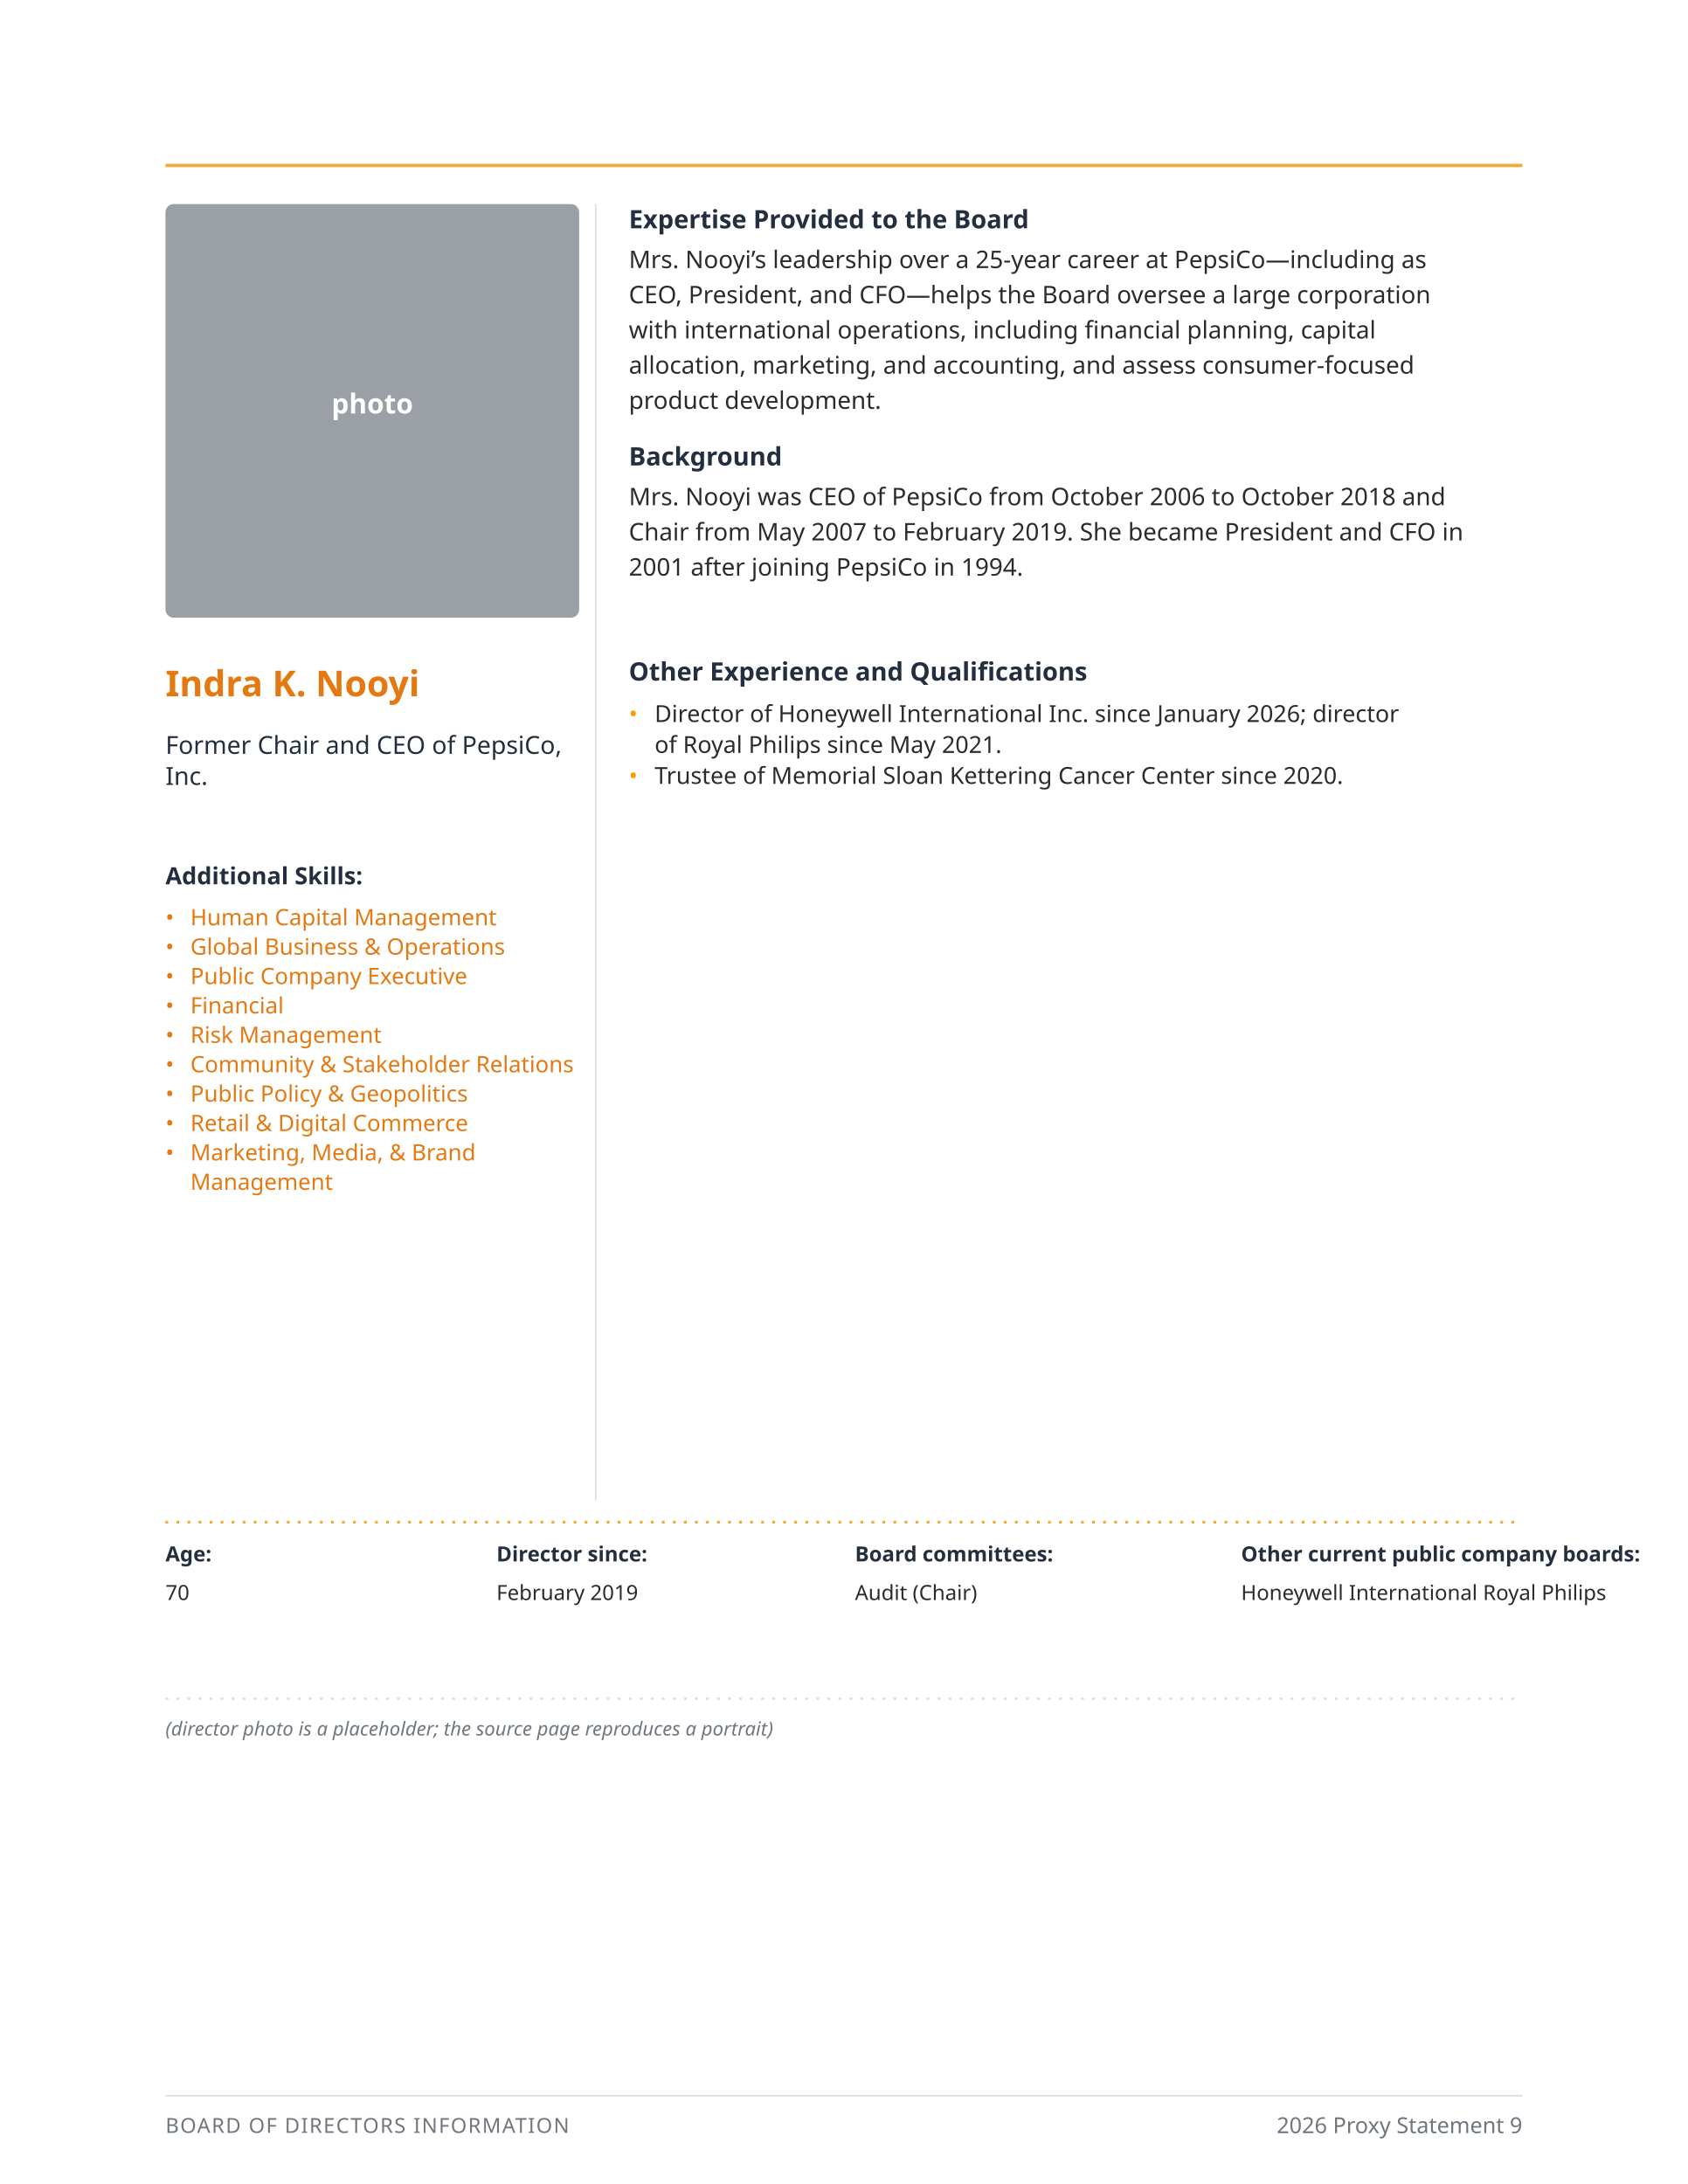
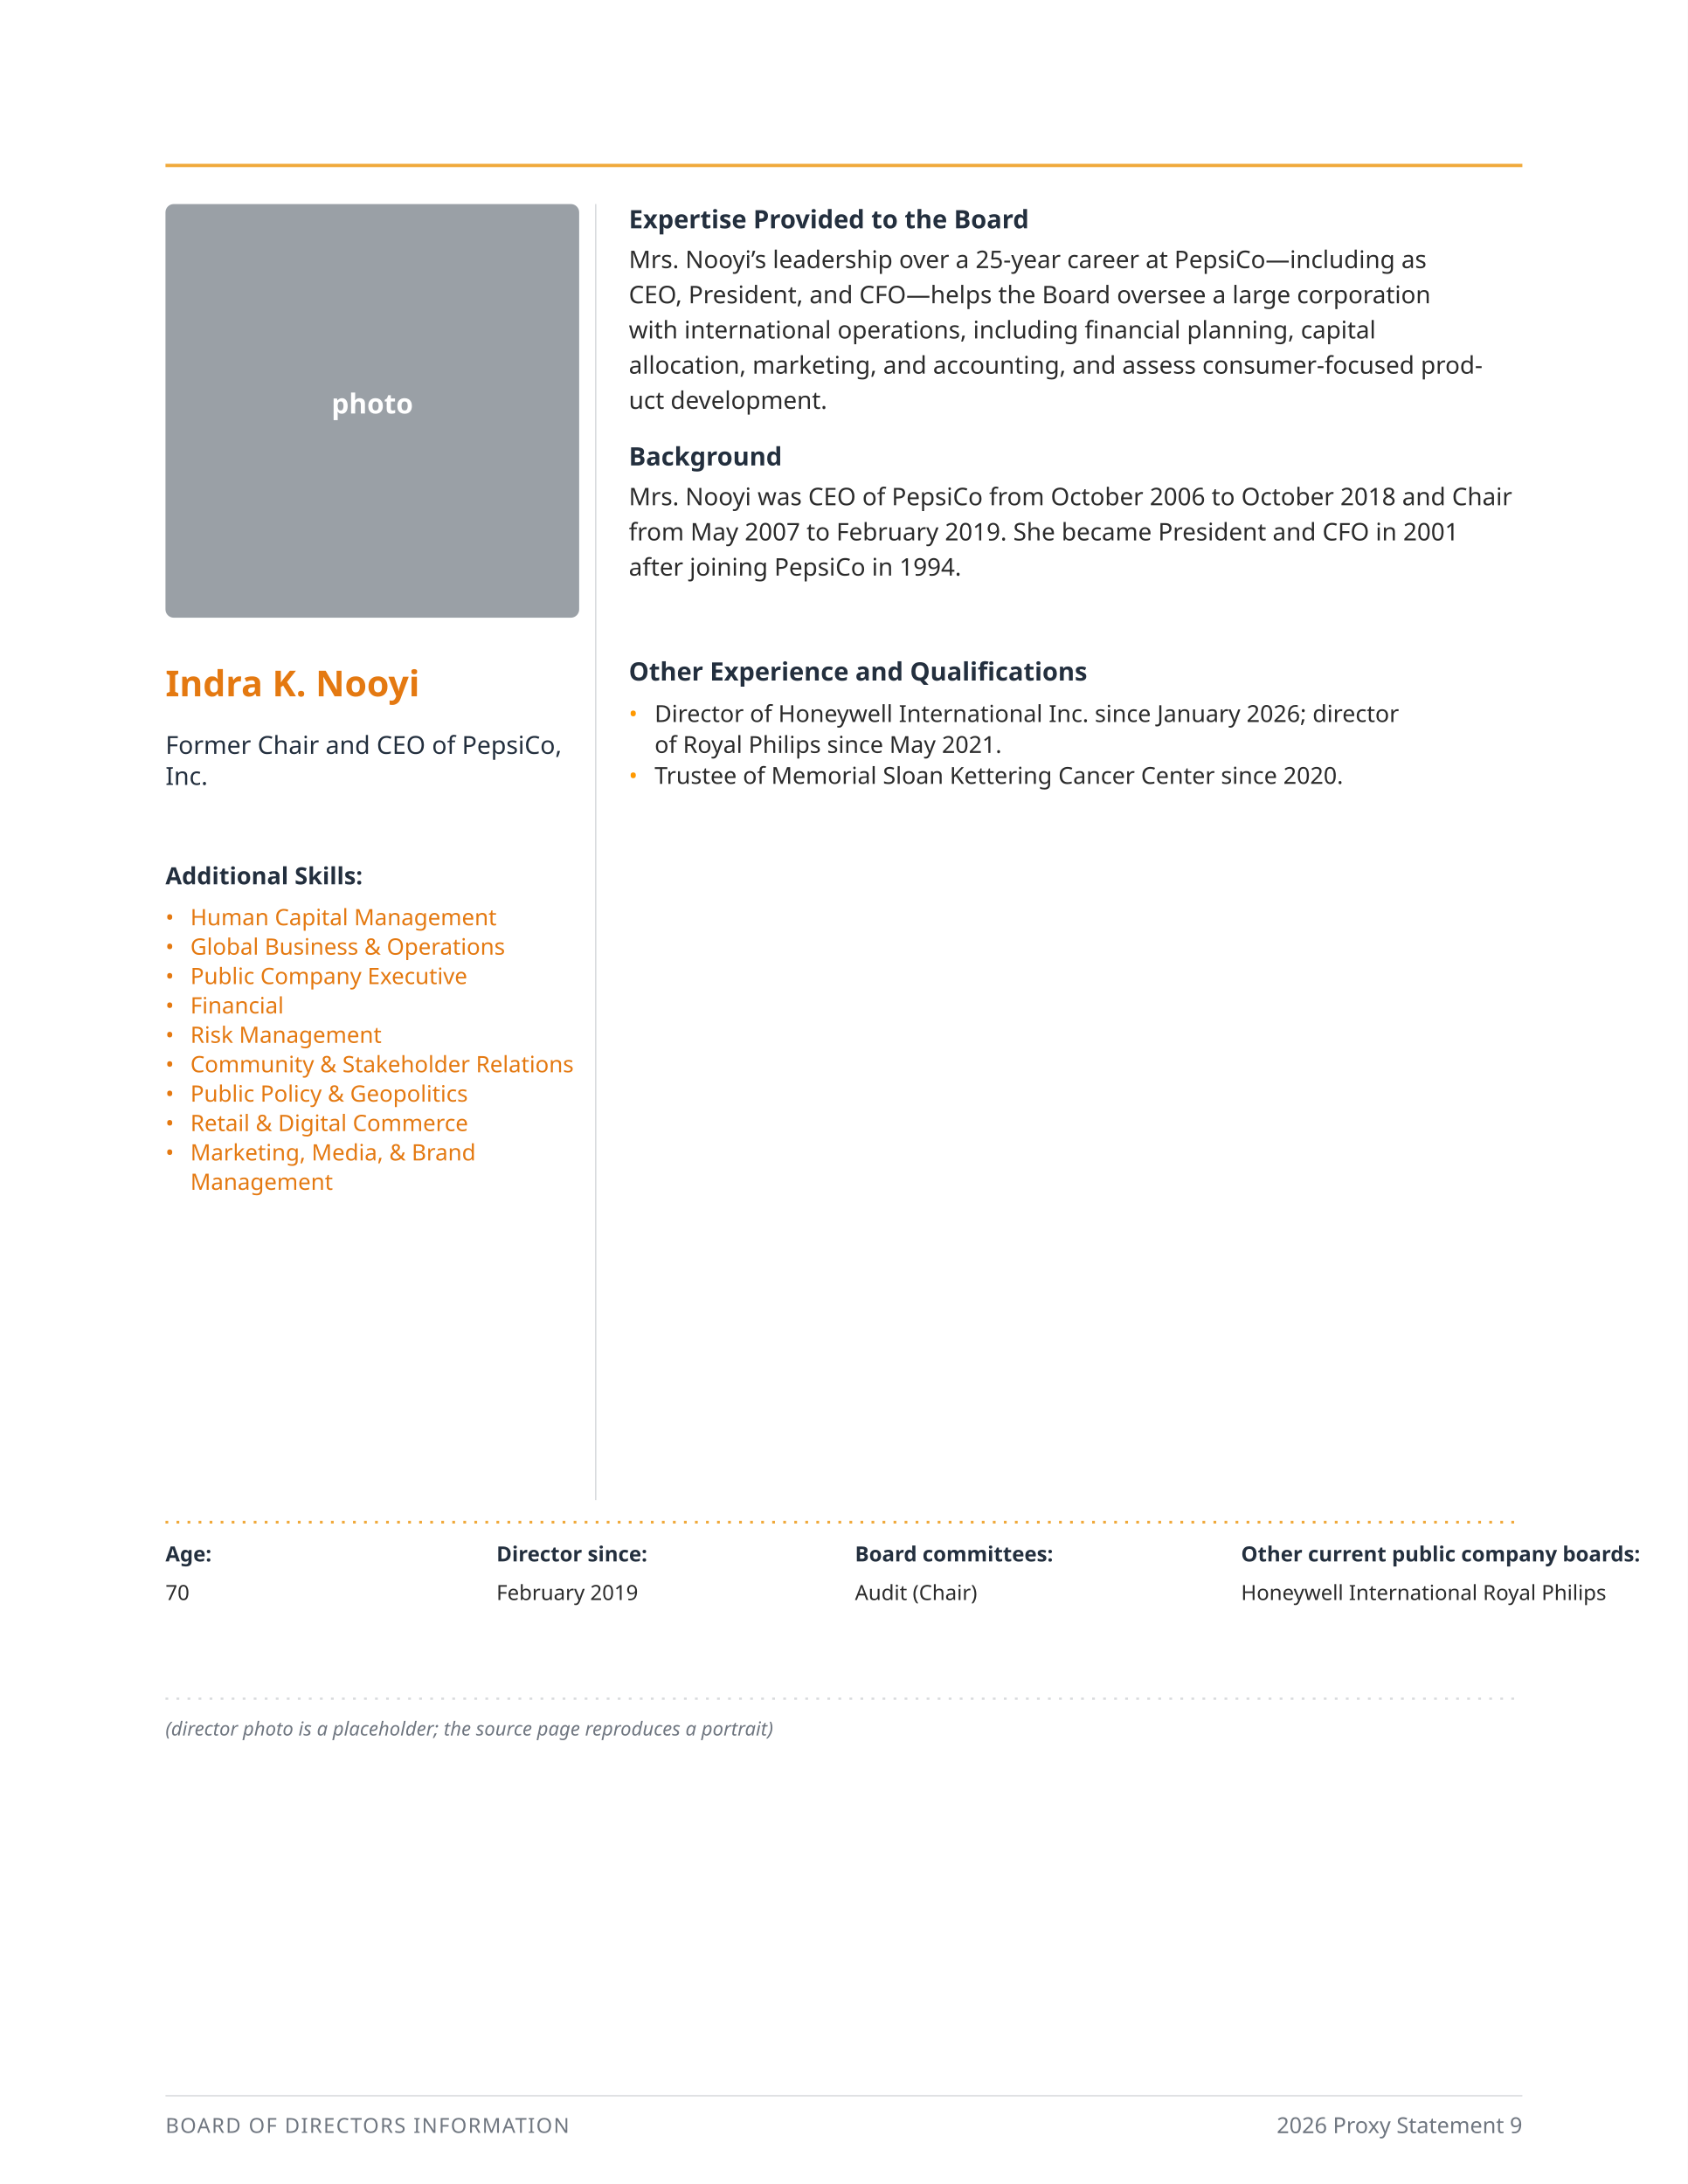
<svg xmlns="http://www.w3.org/2000/svg" width="612" height="792" viewBox="0 0 612 792" xml:lang="en-US">
  <rect width="100%" height="100%" fill="white" />
+   <defs>
+     <clipPath id="clip19">
+       <rect x="228" y="90" width="324" height="64" />
+     </clipPath>
+     <clipPath id="clip20">
+       <rect x="228" y="176" width="324" height="56" />
+     </clipPath>
+   </defs>
  <line x1="60" y1="60" x2="552" y2="60" stroke="#F0A93B" stroke-width="1.2" />
  <rect x="60" y="74" width="150" height="150" rx="3" fill="#9aa0a6" />
  <text y="149.95" text-anchor="middle" style="font-family:ember, sans-serif;font-size:10px;fill:#ffffff;font-weight:700">
    <tspan x="135">photo</tspan>
  </text>
  <text y="252.51" text-anchor="start" style="font-family:ember, sans-serif;font-size:13px;fill:#E47911;font-weight:700">
    <tspan x="60">Indra K. Nooyi</tspan>
  </text>
  <text y="273.38" text-anchor="start" style="font-family:ember, sans-serif;font-size:9px;fill:#232F3E">
    <tspan x="60">Former Chair and CEO of PepsiCo,</tspan>
    <tspan x="60" dy="11.25">Inc.</tspan>
  </text>
  <text y="320.677" text-anchor="start" style="font-family:ember, sans-serif;font-size:8.6px;fill:#232F3E;font-weight:700">
    <tspan x="60">Additional Skills:</tspan>
  </text>
  <text x="60" y="335.544" text-anchor="start" style="font-family:ember, sans-serif;font-size:8.2px;fill:#E47911">•</text>
  <text x="69.02" y="335.544" text-anchor="start" style="font-family:ember, sans-serif;font-size:8.2px;fill:#E47911">Human Capital Management</text>
  <text x="60" y="346.204" text-anchor="start" style="font-family:ember, sans-serif;font-size:8.2px;fill:#E47911">•</text>
  <text x="69.02" y="346.204" text-anchor="start" style="font-family:ember, sans-serif;font-size:8.2px;fill:#E47911">Global Business &amp; Operations</text>
  <text x="60" y="356.864" text-anchor="start" style="font-family:ember, sans-serif;font-size:8.2px;fill:#E47911">•</text>
  <text x="69.02" y="356.864" text-anchor="start" style="font-family:ember, sans-serif;font-size:8.2px;fill:#E47911">Public Company Executive</text>
  <text x="60" y="367.524" text-anchor="start" style="font-family:ember, sans-serif;font-size:8.2px;fill:#E47911">•</text>
  <text x="69.02" y="367.524" text-anchor="start" style="font-family:ember, sans-serif;font-size:8.2px;fill:#E47911">Financial</text>
  <text x="60" y="378.184" text-anchor="start" style="font-family:ember, sans-serif;font-size:8.2px;fill:#E47911">•</text>
  <text x="69.02" y="378.184" text-anchor="start" style="font-family:ember, sans-serif;font-size:8.2px;fill:#E47911">Risk Management</text>
  <text x="60" y="388.844" text-anchor="start" style="font-family:ember, sans-serif;font-size:8.2px;fill:#E47911">•</text>
  <text x="69.02" y="388.844" text-anchor="start" style="font-family:ember, sans-serif;font-size:8.2px;fill:#E47911">Community &amp; Stakeholder Relations</text>
  <text x="60" y="399.504" text-anchor="start" style="font-family:ember, sans-serif;font-size:8.2px;fill:#E47911">•</text>
  <text x="69.02" y="399.504" text-anchor="start" style="font-family:ember, sans-serif;font-size:8.2px;fill:#E47911">Public Policy &amp; Geopolitics</text>
  <text x="60" y="410.164" text-anchor="start" style="font-family:ember, sans-serif;font-size:8.2px;fill:#E47911">•</text>
  <text x="69.02" y="410.164" text-anchor="start" style="font-family:ember, sans-serif;font-size:8.2px;fill:#E47911">Retail &amp; Digital Commerce</text>
  <text x="60" y="420.824" text-anchor="start" style="font-family:ember, sans-serif;font-size:8.2px;fill:#E47911">•</text>
  <text x="69.02" y="420.824" text-anchor="start" style="font-family:ember, sans-serif;font-size:8.2px;fill:#E47911">Marketing, Media, &amp; Brand</text>
  <text x="69.02" y="431.484" text-anchor="start" style="font-family:ember, sans-serif;font-size:8.2px;fill:#E47911">Management</text>
  <line x1="216" y1="74" x2="216" y2="544" stroke="#d8dadd" stroke-width="0.5" />
  <text y="82.794" text-anchor="start" style="font-family:ember, sans-serif;font-size:9.2px;fill:#232F3E;font-weight:700">
    <tspan x="228">Expertise Provided to the Board</tspan>
  </text>
-   <text y="97.216" text-anchor="start" style="font-family:ember, sans-serif;font-size:8.8px;fill:#2b2b2b;hyphens:auto">
-     <tspan x="228">Mrs. Nooyi’s leadership over a 25-year career at PepsiCo—including as</tspan>
-     <tspan x="228" dy="12.76">CEO, President, and CFO—helps the Board oversee a large corporation</tspan>
-     <tspan x="228" dy="12.76">with international operations, including financial planning, capital</tspan>
-     <tspan x="228" dy="12.76">allocation, marketing, and accounting, and assess consumer-focused</tspan>
-     <tspan x="228" dy="12.76">product development.</tspan>
-   </text>
+   <g clip-path="url(#clip19)">
+     <text y="97.216" text-anchor="start" style="font-family:ember, sans-serif;font-size:8.8px;fill:#2b2b2b;hyphens:auto">
+       <tspan x="228" textLength="324" lengthAdjust="spacing">Mrs. Nooyi’s leadership over a 25-year career at PepsiCo—including as</tspan>
+       <tspan x="228" dy="12.76" textLength="324" lengthAdjust="spacing">CEO, President, and CFO—helps the Board oversee a large corporation</tspan>
+       <tspan x="228" dy="12.76" textLength="324" lengthAdjust="spacing">with international operations, including financial planning, capital</tspan>
+       <tspan x="228" dy="12.76" textLength="324" lengthAdjust="spacing">allocation, marketing, and accounting, and assess consumer-focused prod-</tspan>
+       <tspan x="228" dy="12.76">uct development.</tspan>
+     </text>
+   </g>
  <text y="168.794" text-anchor="start" style="font-family:ember, sans-serif;font-size:9.2px;fill:#232F3E;font-weight:700">
    <tspan x="228">Background</tspan>
  </text>
-   <text y="183.216" text-anchor="start" style="font-family:ember, sans-serif;font-size:8.8px;fill:#2b2b2b;hyphens:auto">
-     <tspan x="228">Mrs. Nooyi was CEO of PepsiCo from October 2006 to October 2018 and</tspan>
-     <tspan x="228" dy="12.76">Chair from May 2007 to February 2019. She became President and CFO in</tspan>
-     <tspan x="228" dy="12.76">2001 after joining PepsiCo in 1994.</tspan>
-   </text>
+   <g clip-path="url(#clip20)">
+     <text y="183.216" text-anchor="start" style="font-family:ember, sans-serif;font-size:8.8px;fill:#2b2b2b;hyphens:auto">
+       <tspan x="228" textLength="324" lengthAdjust="spacing">Mrs. Nooyi was CEO of PepsiCo from October 2006 to October 2018 and Chair</tspan>
+       <tspan x="228" dy="12.76" textLength="324" lengthAdjust="spacing">from May 2007 to February 2019. She became President and CFO in 2001</tspan>
+       <tspan x="228" dy="12.76">after joining PepsiCo in 1994.</tspan>
+     </text>
+   </g>
  <text y="246.794" text-anchor="start" style="font-family:ember, sans-serif;font-size:9.2px;fill:#232F3E;font-weight:700">
    <tspan x="228">Other Experience and Qualifications</tspan>
  </text>
  <text x="228" y="261.82" text-anchor="start" style="font-family:ember, sans-serif;font-size:8.5px;fill:#FF9900">•</text>
  <text x="237.35" y="261.82" text-anchor="start" style="font-family:ember, sans-serif;font-size:8.5px;fill:#2b2b2b">Director of Honeywell International Inc. since January 2026; director</text>
  <text x="237.35" y="273.04" text-anchor="start" style="font-family:ember, sans-serif;font-size:8.5px;fill:#2b2b2b">of Royal Philips since May 2021.</text>
  <text x="228" y="284.26" text-anchor="start" style="font-family:ember, sans-serif;font-size:8.5px;fill:#FF9900">•</text>
  <text x="237.35" y="284.26" text-anchor="start" style="font-family:ember, sans-serif;font-size:8.5px;fill:#2b2b2b">Trustee of Memorial Sloan Kettering Cancer Center since 2020.</text>
  <line x1="60" y1="552" x2="552" y2="552" stroke="#F0A93B" stroke-width="1" stroke-dasharray="1 3" />
  <text y="566.232" text-anchor="start" style="font-family:ember, sans-serif;font-size:7.6px;fill:#232F3E;font-weight:700">
    <tspan x="60">Age:</tspan>
  </text>
  <text y="580.232" text-anchor="start" style="font-family:ember, sans-serif;font-size:7.6px;fill:#2b2b2b">
    <tspan x="60">70</tspan>
  </text>
  <text y="566.232" text-anchor="start" style="font-family:ember, sans-serif;font-size:7.6px;fill:#232F3E;font-weight:700">
    <tspan x="180">Director since:</tspan>
  </text>
  <text y="580.232" text-anchor="start" style="font-family:ember, sans-serif;font-size:7.6px;fill:#2b2b2b">
    <tspan x="180">February 2019</tspan>
  </text>
  <text y="566.232" text-anchor="start" style="font-family:ember, sans-serif;font-size:7.6px;fill:#232F3E;font-weight:700">
    <tspan x="310">Board committees:</tspan>
  </text>
  <text y="580.232" text-anchor="start" style="font-family:ember, sans-serif;font-size:7.6px;fill:#2b2b2b">
    <tspan x="310">Audit (Chair)</tspan>
  </text>
  <text y="566.232" text-anchor="start" style="font-family:ember, sans-serif;font-size:7.6px;fill:#232F3E;font-weight:700">
    <tspan x="450">Other current public company boards:</tspan>
  </text>
  <text y="580.232" text-anchor="start" style="font-family:ember, sans-serif;font-size:7.6px;fill:#2b2b2b">
    <tspan x="450">Honeywell International Royal Philips</tspan>
  </text>
  <line x1="60" y1="616" x2="552" y2="616" stroke="#d8dadd" stroke-width="0.8" stroke-dasharray="1 3" />
  <line x1="60" y1="760" x2="552" y2="760" stroke="#d8dadd" stroke-width="0.5" />
  <text y="773.462" text-anchor="start" style="font-family:ember, sans-serif;font-size:7.5px;fill:#6f7680;letter-spacing:0.06em;text-transform:uppercase">
    <tspan x="60">BOARD OF DIRECTORS INFORMATION</tspan>
  </text>
  <text y="773.56" text-anchor="end" style="font-family:ember, sans-serif;font-size:8px;fill:#6f7680">
    <tspan x="552">2026 Proxy Statement 9</tspan>
  </text>
  <text y="629.365" text-anchor="start" style="font-family:ember, sans-serif;font-size:7px;fill:#6f7680;font-style:italic">
    <tspan x="60">(director photo is a placeholder; the source page reproduces a portrait)</tspan>
  </text>
</svg>
